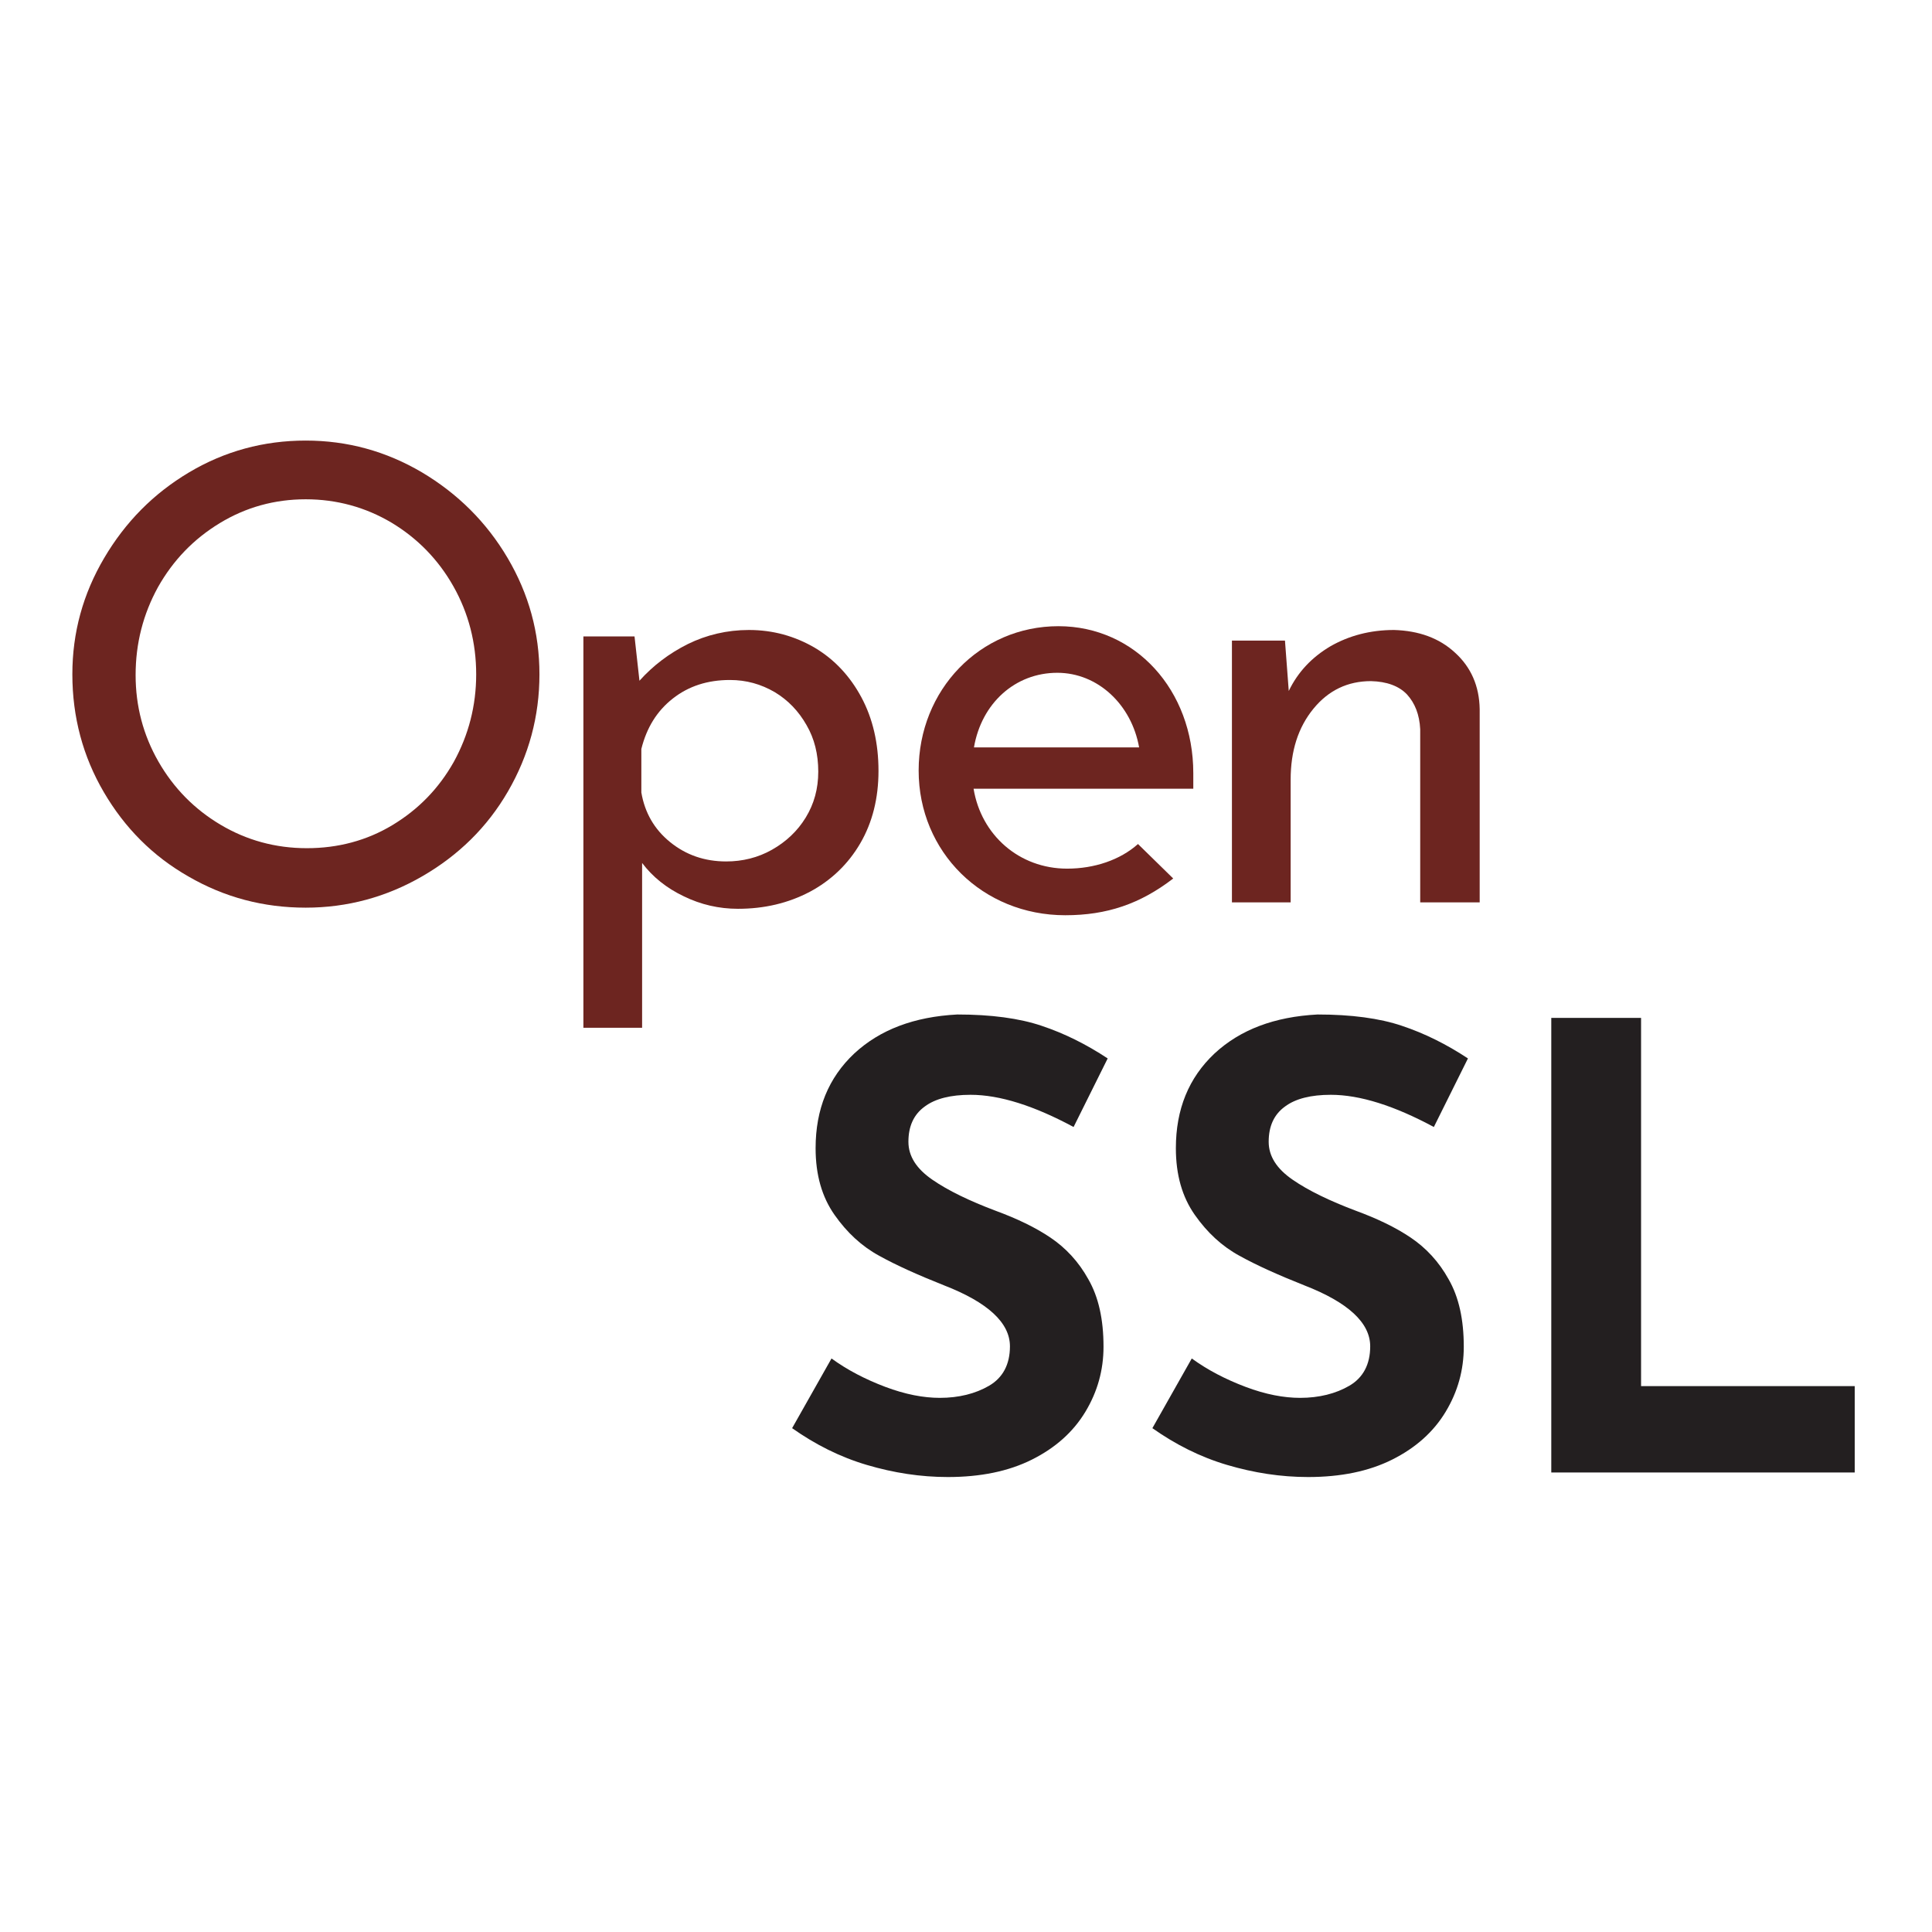
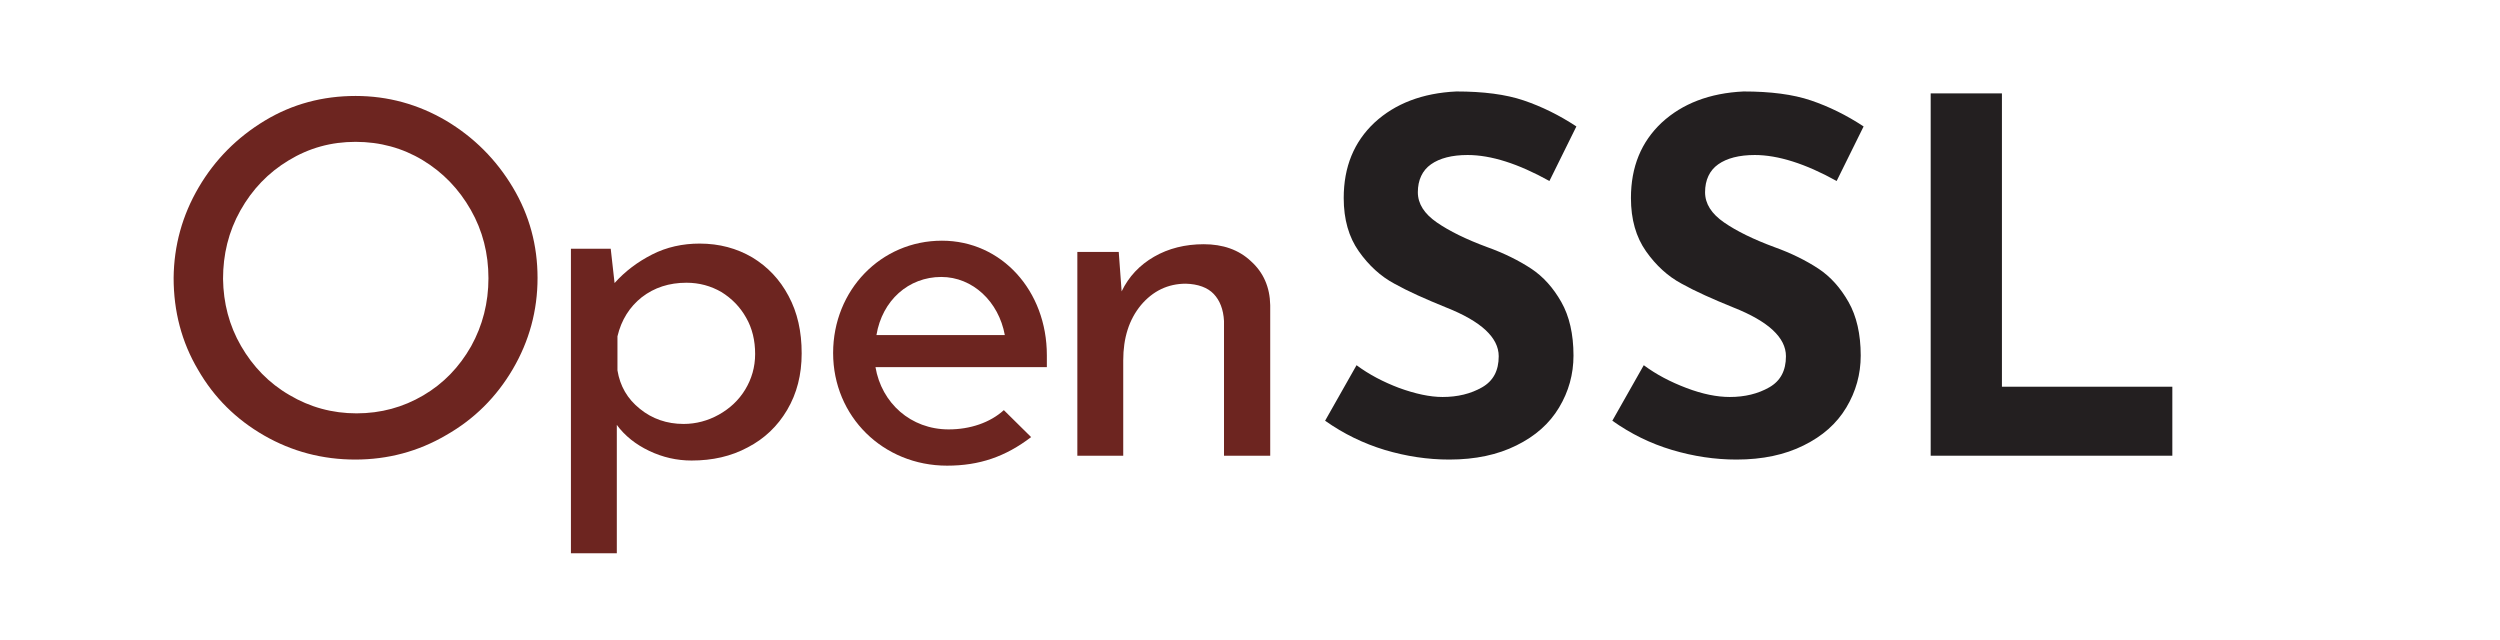
- <svg xmlns="http://www.w3.org/2000/svg" version="1.1" x="0px" y="0px" viewBox="0 0 510 510" style="enable-background:new 0 0 510 510;" xml:space="preserve">
+ <svg xmlns="http://www.w3.org/2000/svg" version="1.1" id="svg2" x="0px" y="0px" viewBox="0 0 779 199.2" style="enable-background:new 0 0 779 199.2;" xml:space="preserve">
  <style type="text/css">
	.st0{fill:#231F20;}
	.st1{fill:#6D2520;}
</style>
-   <g id="Layer_1">
- </g>
-   <g id="Layer_2">
+   <g>
    <g>
-       <path class="st0" d="M256.2,289c-5.2,0-9.3,1-12.1,3.1c-2.9,2.1-4.3,5.2-4.3,9.3c0,3.8,2.1,7.1,6.3,10c4.2,2.9,9.8,5.6,16.7,8.2    c5.7,2.1,10.5,4.4,14.5,7.1c4,2.7,7.4,6.3,10,11c2.7,4.7,4,10.6,4,17.8c0,6.2-1.6,11.9-4.8,17.2c-3.2,5.3-7.9,9.5-14.1,12.6    c-6.2,3.1-13.6,4.6-22.2,4.6c-7.2,0-14.3-1.1-21.4-3.2c-7.1-2.1-13.6-5.4-19.7-9.7l10.4-18.4c4.1,3,8.9,5.5,14.2,7.5    c5.3,2,10.1,2.9,14.4,2.9c5,0,9.4-1.1,13-3.2s5.5-5.6,5.5-10.4c0-6.2-5.8-11.6-17.4-16.1c-6.8-2.7-12.6-5.3-17.1-7.8    c-4.6-2.5-8.5-6.1-11.8-10.8c-3.3-4.7-5-10.5-5-17.6c0-10.3,3.4-18.6,10.2-25c6.8-6.3,15.8-9.7,27.2-10.3c8.9,0,16.4,1,22.3,3    c6,2,11.8,4.9,17.4,8.6l-9,18.1C273,291.9,263.9,289,256.2,289z" />
-       <path class="st0" d="M351.3,289c-5.2,0-9.3,1-12.1,3.1c-2.9,2.1-4.3,5.2-4.3,9.3c0,3.8,2.1,7.1,6.3,10c4.2,2.9,9.8,5.6,16.7,8.2    c5.7,2.1,10.5,4.4,14.5,7.1c4,2.7,7.4,6.3,10,11c2.7,4.7,4,10.6,4,17.8c0,6.2-1.6,11.9-4.8,17.2c-3.2,5.3-7.9,9.5-14.1,12.6    c-6.2,3.1-13.6,4.6-22.2,4.6c-7.2,0-14.3-1.1-21.4-3.2c-7.1-2.1-13.6-5.4-19.7-9.7l10.4-18.4c4.1,3,8.9,5.5,14.2,7.5    c5.3,2,10.1,2.9,14.4,2.9c5,0,9.4-1.1,13-3.2s5.5-5.6,5.5-10.4c0-6.2-5.8-11.6-17.4-16.1c-6.8-2.7-12.6-5.3-17.1-7.8    c-4.6-2.5-8.5-6.1-11.8-10.8c-3.3-4.7-5-10.5-5-17.6c0-10.3,3.4-18.6,10.2-25c6.8-6.3,15.8-9.7,27.2-10.3c8.9,0,16.4,1,22.3,3    c6,2,11.8,4.9,17.4,8.6l-9,18.1C368.1,291.9,359,289,351.3,289z" />
-       <path class="st0" d="M433.2,268.7v97.2h56.4v22.8h-80.1v-120H433.2z" />
+       <path class="st0" d="M457.3,48.3c-4.9,0-8.7,1-11.4,2.9c-2.7,1.9-4.1,4.9-4.1,8.7c0,3.6,2,6.7,5.9,9.4c3.9,2.7,9.2,5.3,15.7,7.7    c5.3,1.9,9.9,4.2,13.7,6.7c3.8,2.5,6.9,6,9.4,10.4c2.5,4.4,3.8,10,3.8,16.7c0,5.8-1.5,11.2-4.5,16.2c-3,5-7.4,8.9-13.3,11.8    c-5.8,2.9-12.8,4.4-20.9,4.4c-6.7,0-13.4-1-20.1-3c-6.6-2-12.8-5-18.6-9.1l9.8-17.3c3.9,2.9,8.3,5.2,13.3,7.1    c5,1.8,9.5,2.8,13.5,2.8c4.7,0,8.8-1,12.3-3c3.5-2,5.2-5.2,5.2-9.7c0-5.8-5.5-10.9-16.4-15.2c-6.4-2.6-11.8-5-16.1-7.4    c-4.3-2.3-8-5.7-11.1-10.1c-3.1-4.4-4.7-9.9-4.7-16.6c0-9.7,3.2-17.5,9.6-23.5c6.4-5.9,14.9-9.2,25.5-9.7c8.4,0,15.4,0.9,21,2.8    c5.6,1.9,11.1,4.6,16.4,8.1l-8.4,17C473.1,51,464.6,48.3,457.3,48.3z" />
+       <path class="st0" d="M546.8,48.3c-4.9,0-8.7,1-11.4,2.9c-2.7,1.9-4.1,4.9-4.1,8.7c0,3.6,2,6.7,5.9,9.4c3.9,2.7,9.2,5.3,15.7,7.7    c5.3,1.9,9.9,4.2,13.7,6.7c3.8,2.5,6.9,6,9.4,10.4c2.5,4.4,3.8,10,3.8,16.7c0,5.8-1.5,11.2-4.5,16.2c-3,5-7.4,8.9-13.3,11.8    c-5.8,2.9-12.8,4.4-20.9,4.4c-6.7,0-13.4-1-20.1-3s-12.8-5-18.6-9.1l9.8-17.3c3.9,2.9,8.3,5.2,13.3,7.1s9.5,2.8,13.5,2.8    c4.7,0,8.8-1,12.3-3s5.2-5.2,5.2-9.7c0-5.8-5.5-10.9-16.4-15.2c-6.4-2.6-11.8-5-16.1-7.4c-4.3-2.3-8-5.7-11.1-10.1    c-3.1-4.4-4.7-9.9-4.7-16.6c0-9.7,3.2-17.5,9.6-23.5c6.4-5.9,14.9-9.2,25.5-9.7c8.4,0,15.4,0.9,21,2.8c5.6,1.9,11.1,4.6,16.4,8.1    l-8.4,17C562.6,51,554,48.3,546.8,48.3z" />
+       <path class="st0" d="M623.8,29.1v91.4h53.1V142h-75.3V29.1H623.8z" />
    </g>
    <g>
-       <path class="st1" d="M27.5,147.3c5.6-9.5,13-17,22.4-22.6s19.7-8.4,30.8-8.4c11,0,21.2,2.8,30.7,8.4c9.4,5.6,17,13.1,22.6,22.6    c5.6,9.5,8.4,19.7,8.4,30.7c0,11.1-2.8,21.4-8.3,30.9s-13.1,16.9-22.6,22.4c-9.5,5.5-19.8,8.3-30.8,8.3c-11.1,0-21.4-2.7-30.9-8.2    c-9.5-5.4-16.9-12.9-22.4-22.3c-5.5-9.4-8.3-19.8-8.3-31.1C19.1,167,21.9,156.8,27.5,147.3z M41.8,201c4,7,9.5,12.6,16.4,16.7    s14.5,6.2,22.8,6.2c8.2,0,15.8-2,22.6-6.1c6.8-4.1,12.2-9.6,16.2-16.7c3.9-7.1,5.9-14.8,5.9-23.1c0-8.3-2-16.1-6-23.2    c-4-7.1-9.5-12.7-16.3-16.8c-6.9-4.1-14.5-6.2-22.7-6.2s-15.8,2.1-22.7,6.3c-6.9,4.2-12.3,9.8-16.3,16.9    c-3.9,7.1-5.9,14.8-5.9,23.2C35.8,186.4,37.8,194,41.8,201z" />
-       <path class="st1" d="M215.1,171c5.2,3.1,9.3,7.5,12.3,13.1c3,5.6,4.5,12.1,4.5,19.4c0,7.2-1.6,13.6-4.8,19.1    c-3.2,5.5-7.7,9.8-13.3,12.8c-5.7,3-12,4.5-19,4.5c-5,0-9.8-1.1-14.3-3.3c-4.6-2.2-8.2-5.1-11-8.8v43.5h-15.5V168h13.5l1.3,11.7    c3.6-4,7.8-7.2,12.8-9.7c4.9-2.4,10.3-3.7,16.1-3.7C204,166.3,209.8,167.9,215.1,171z M203.8,224.3c3.7-2.1,6.7-4.9,8.9-8.5    c2.2-3.6,3.3-7.6,3.3-12.1c0-4.6-1-8.7-3.1-12.3c-2.1-3.7-4.9-6.6-8.4-8.7c-3.6-2.1-7.5-3.2-11.8-3.2c-5.9,0-10.9,1.6-15.1,4.9    s-6.9,7.7-8.3,13.3v11.5c0.9,5.3,3.4,9.7,7.6,13.1c4.2,3.4,9.1,5.1,14.8,5.1C196,227.4,200.1,226.4,203.8,224.3z" />
-       <path class="st1" d="M384.1,172.3c4.2,3.8,6.4,8.8,6.5,14.9v51h-15.7v-45.7c-0.2-3.9-1.4-6.9-3.5-9.2c-2.1-2.2-5.3-3.4-9.5-3.5    c-6.1,0-11.2,2.4-15.2,7.3c-4,4.9-6,11.1-6,18.7v32.4h-15.5v-69.1h14l1,13.3c2.4-5,6.1-8.9,11-11.8c4.9-2.8,10.5-4.3,16.8-4.3    C374.5,166.5,379.9,168.4,384.1,172.3z" />
+       <path class="st1" d="M61.9,58.4c5.1-8.7,12-15.6,20.6-20.8s18.1-7.7,28.3-7.7c10.1,0,19.5,2.6,28.2,7.7    c8.7,5.2,15.6,12.1,20.8,20.8c5.2,8.7,7.7,18.1,7.7,28.2c0,10.2-2.6,19.7-7.7,28.4c-5.1,8.7-12,15.6-20.8,20.6    c-8.7,5.1-18.2,7.6-28.3,7.6c-10.2,0-19.7-2.5-28.4-7.5c-8.7-5-15.6-11.8-20.6-20.5c-5.1-8.6-7.6-18.2-7.6-28.6    C54.2,76.5,56.8,67.1,61.9,58.4z M75.1,107.8c3.7,6.4,8.7,11.6,15.1,15.3c6.4,3.8,13.4,5.7,20.9,5.7c7.6,0,14.5-1.9,20.8-5.6    c6.3-3.7,11.2-8.8,14.9-15.3c3.6-6.5,5.4-13.6,5.4-21.2c0-7.7-1.8-14.8-5.5-21.3s-8.7-11.7-15-15.5c-6.3-3.8-13.3-5.7-20.9-5.7    c-7.6,0-14.5,1.9-20.9,5.8c-6.3,3.8-11.3,9-15,15.6s-5.4,13.7-5.4,21.3C69.6,94.4,71.4,101.4,75.1,107.8z" />
+       <path class="st1" d="M234.4,80.2c4.8,2.9,8.6,6.9,11.3,12c2.8,5.2,4.1,11.1,4.1,17.9c0,6.7-1.5,12.5-4.5,17.6    c-3,5.1-7.1,9-12.3,11.7c-5.2,2.8-11,4.1-17.5,4.1c-4.6,0-9-1-13.2-3c-4.2-2-7.6-4.7-10.1-8.1v40h-14.3V77.5h12.4l1.2,10.7    c3.3-3.7,7.2-6.6,11.7-8.9c4.5-2.3,9.5-3.4,14.8-3.4C224.2,75.9,229.6,77.4,234.4,80.2z M224,129.2c3.4-1.9,6.2-4.5,8.2-7.8    c2-3.3,3.1-7,3.1-11.1c0-4.2-0.9-8-2.8-11.3c-1.9-3.4-4.5-6-7.7-8c-3.3-1.9-6.9-2.9-10.9-2.9c-5.4,0-10,1.5-13.9,4.5    c-3.8,3-6.4,7.1-7.6,12.2v10.6c0.8,4.9,3.1,8.9,7,12c3.8,3.1,8.4,4.7,13.6,4.7C216.9,132.1,220.6,131.1,224,129.2z" />
+       <path class="st1" d="M389.8,81.4c3.9,3.5,5.9,8.1,6,13.7V142h-14.4v-42c-0.2-3.6-1.3-6.4-3.2-8.4c-1.9-2-4.9-3.1-8.7-3.2    c-5.6,0-10.3,2.3-14,6.7c-3.7,4.5-5.5,10.2-5.5,17.2V142h-14.3V78.5h12.9l0.9,12.3c2.2-4.6,5.6-8.2,10.1-10.8    c4.5-2.6,9.7-3.9,15.5-3.9C381,76.1,386,77.8,389.8,81.4z" />
      <g>
-         <path class="st1" d="M242.5,203.4c0-21.3,16.2-38.1,36.9-38.1c20.3,0,35.6,16.9,35.6,38.8v4.1h-58c2,12.2,12,21.1,24.7,21.1     c7.2,0,14-2.3,18.7-6.5l9.3,9.1c-8.7,6.7-17.5,9.7-28.5,9.7C259.4,241.6,242.5,224.9,242.5,203.4z M300.7,197.3     c-2-11.3-10.9-19.7-21.6-19.7c-11.1,0-20,8-22,19.7H300.7z" />
+         <path class="st1" d="M259.6,110c0-19.6,14.9-35,33.9-35c18.6,0,32.7,15.6,32.7,35.7v3.7h-53.4c1.9,11.2,11,19.4,22.8,19.4     c6.7,0,12.9-2.1,17.2-6l8.5,8.4c-8,6.1-16.1,8.9-26.2,8.9C275.2,145.1,259.6,129.8,259.6,110z M313.1,104.4     c-1.9-10.4-10-18.1-19.8-18.1c-10.2,0-18.4,7.3-20.2,18.1H313.1z" />
      </g>
    </g>
  </g>
</svg>
